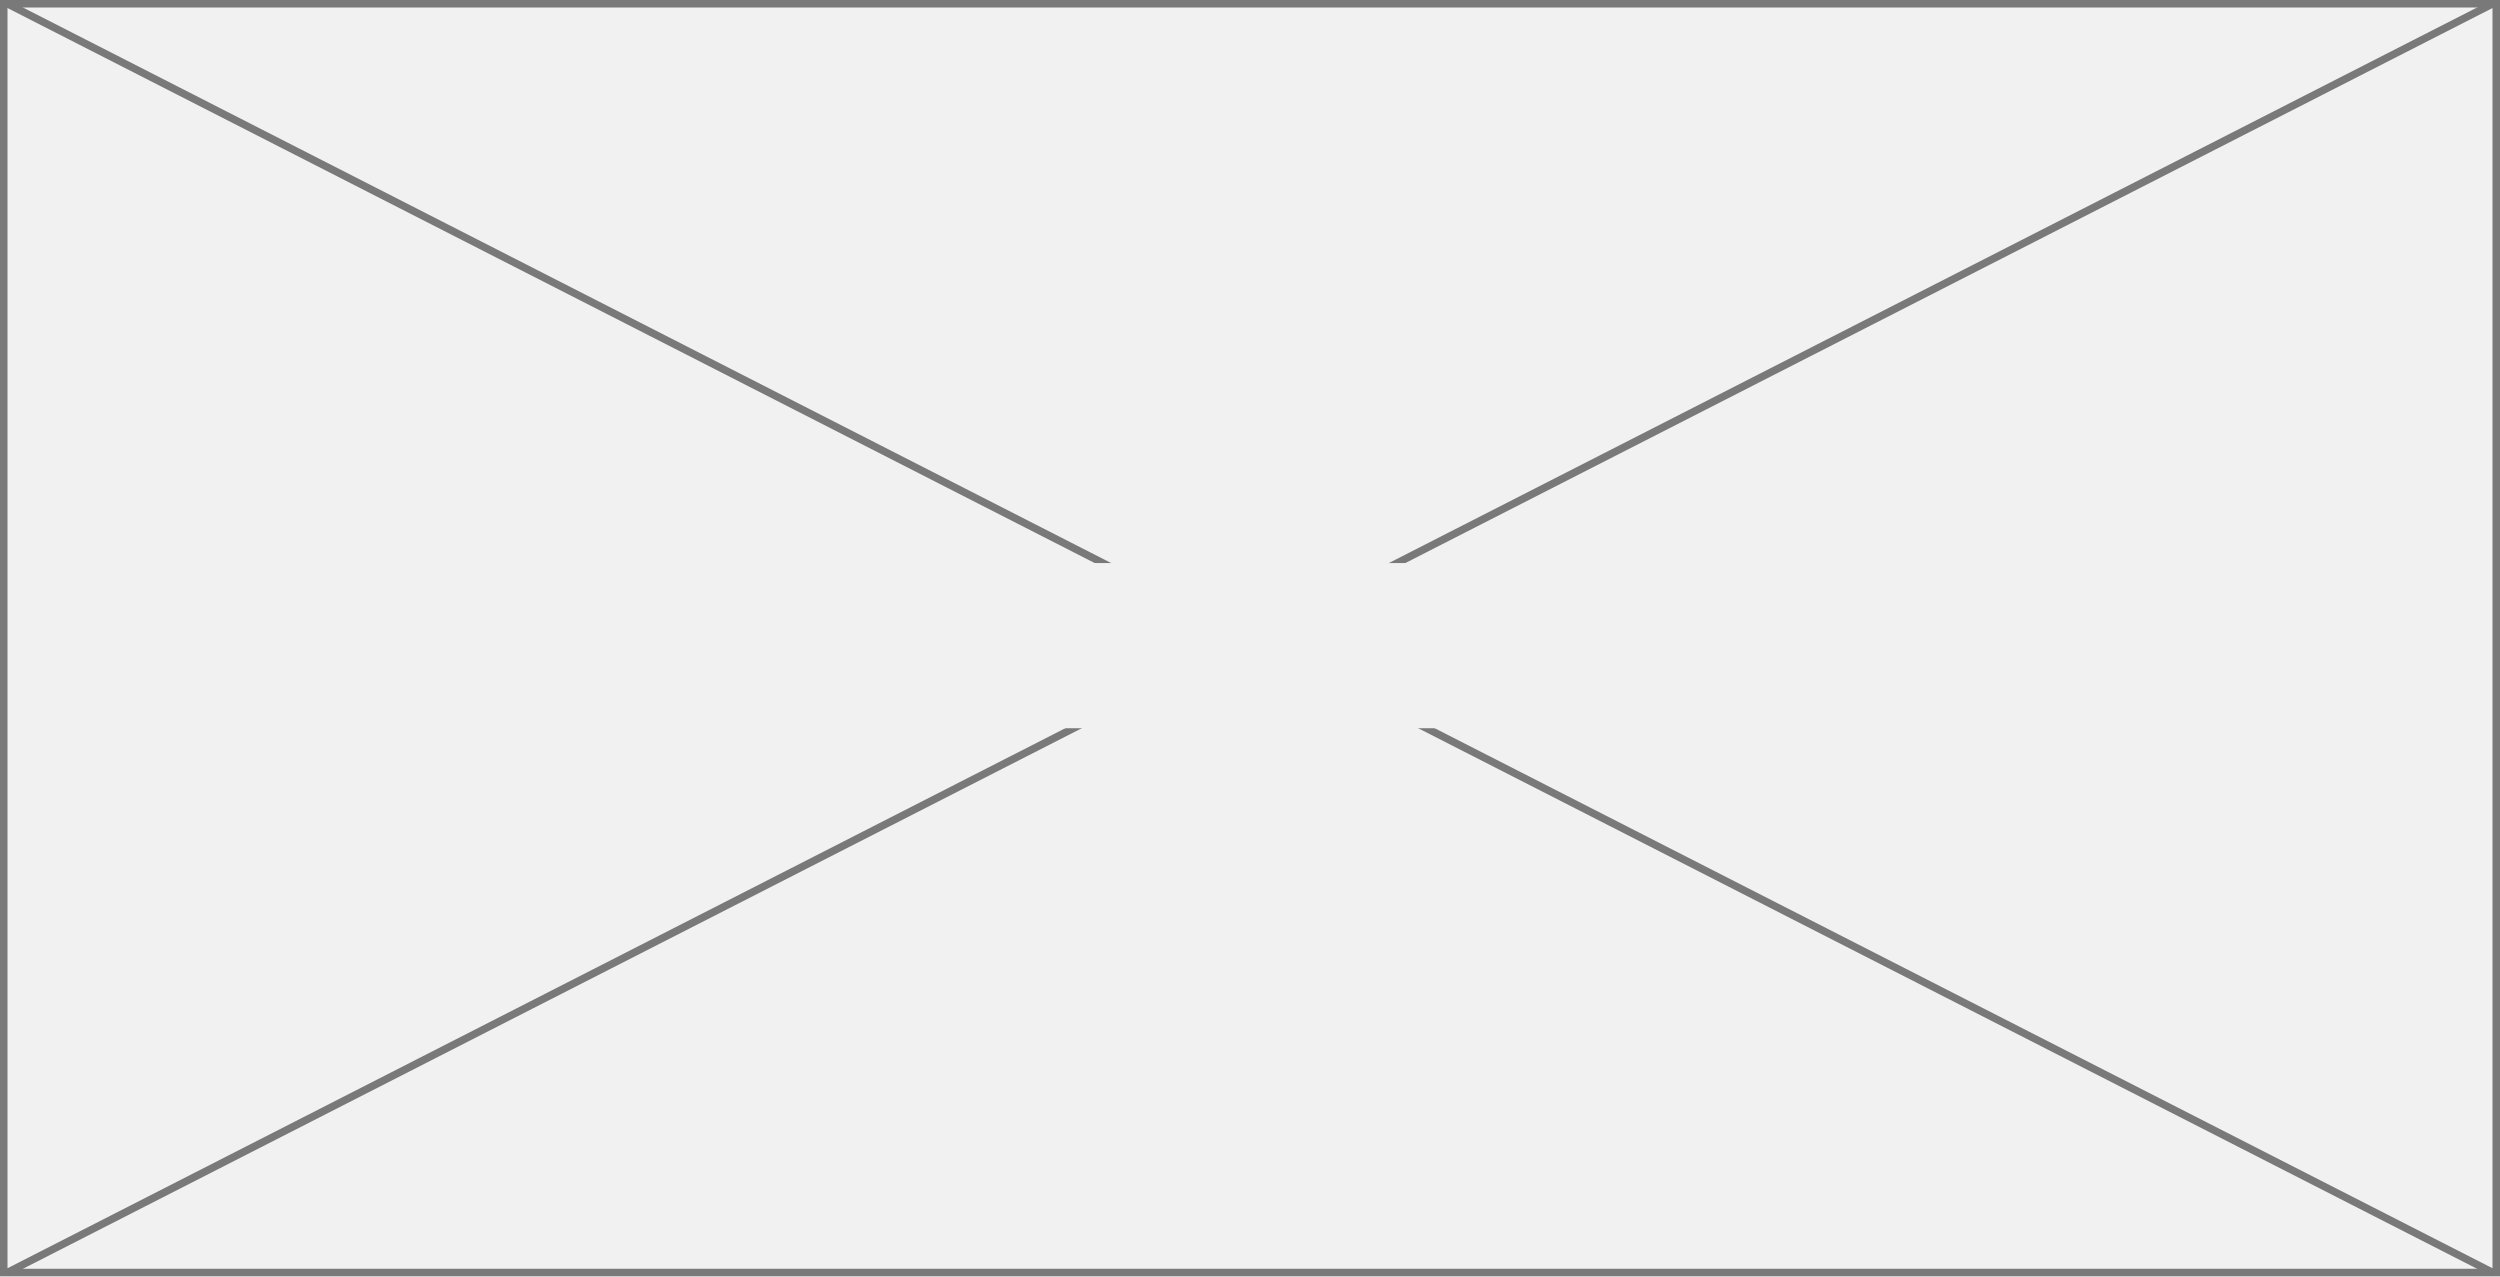
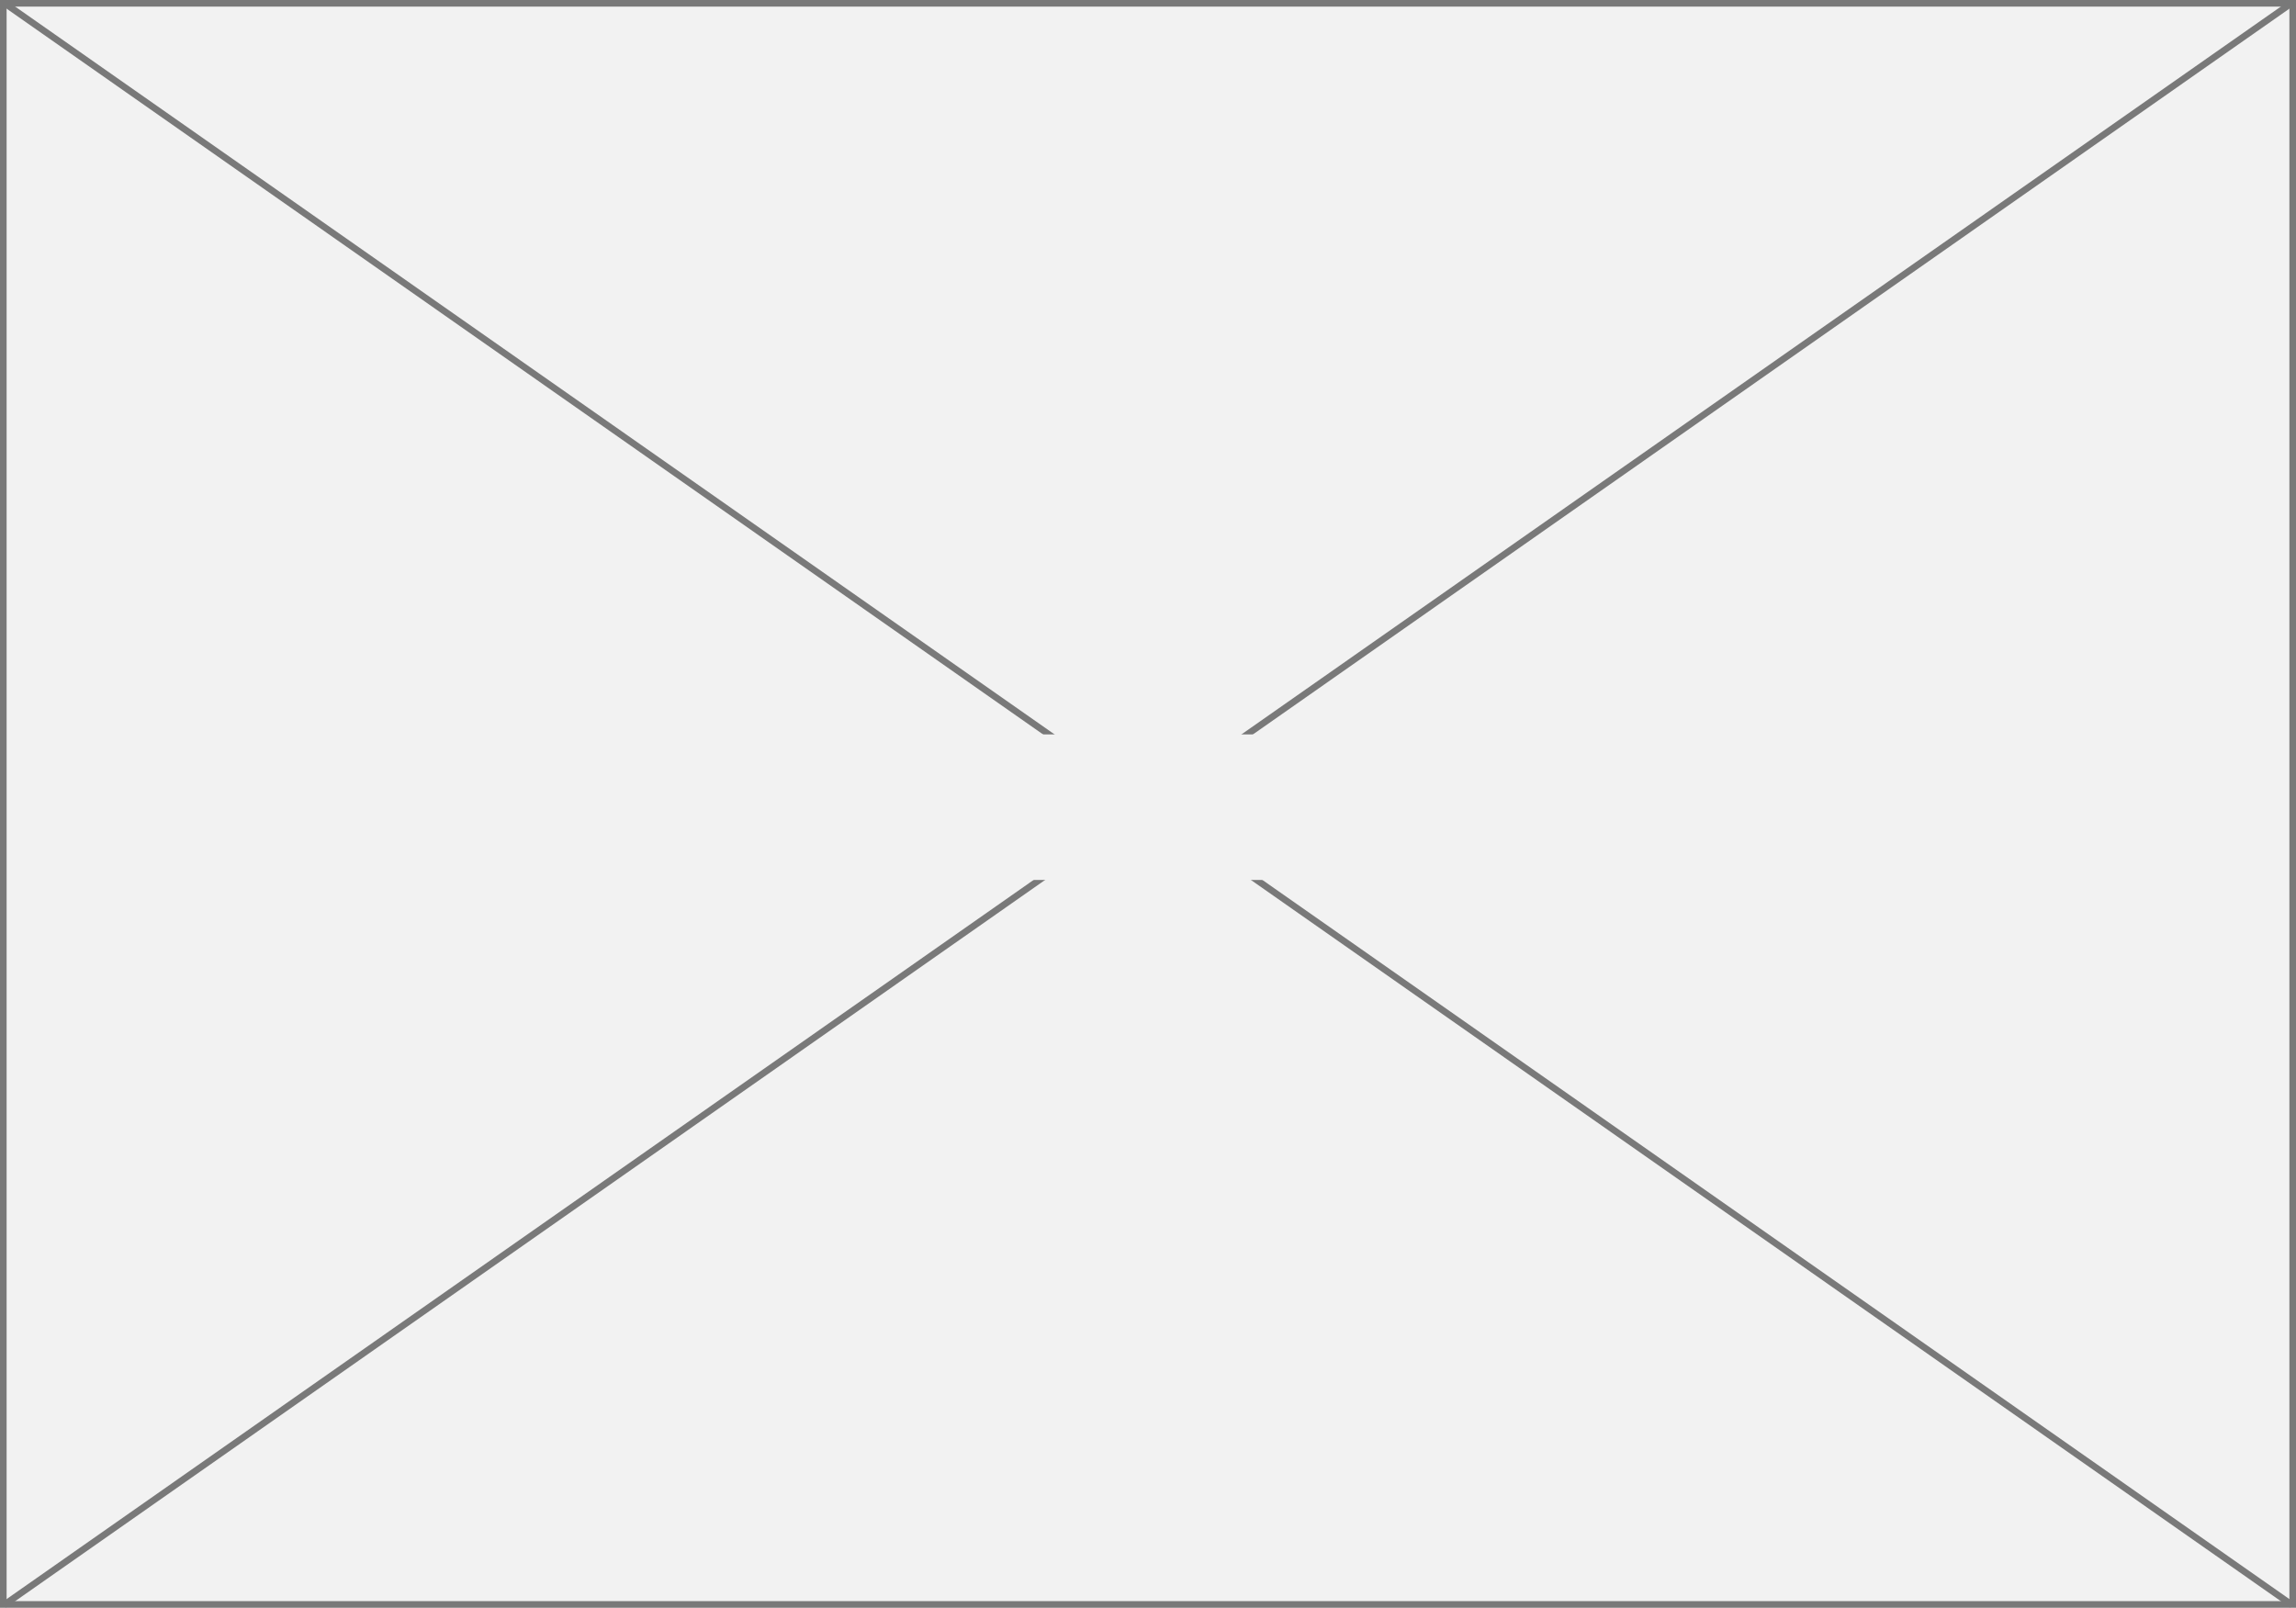
- <svg xmlns="http://www.w3.org/2000/svg" version="1.1" width="333px" height="170px">
+ <svg xmlns="http://www.w3.org/2000/svg" version="1.1" width="347px" height="243px">
  <defs>
-     <mask fill="white" id="clip23">
-       <path d="M 126.5 436  L 244.5 436  L 244.5 458  L 126.5 458  Z M 18 361  L 351 361  L 351 531  L 18 531  Z " fill-rule="evenodd" />
+     <mask fill="white" id="clip179">
+       <path d="M 2684 542  L 2737 542  L 2737 564  L 2684 564  Z M 2536 431  L 2883 431  L 2883 674  L 2536 674  Z " fill-rule="evenodd" />
    </mask>
  </defs>
-   <g transform="matrix(1 0 0 1 -18 -361 )">
-     <path d="M 18.5 361.5  L 350.5 361.5  L 350.5 530.5  L 18.5 530.5  L 18.5 361.5  Z " fill-rule="nonzero" fill="#f2f2f2" stroke="none" fill-opacity="0.584" />
-     <path d="M 18.5 361.5  L 350.5 361.5  L 350.5 530.5  L 18.5 530.5  L 18.5 361.5  Z " stroke-width="1" stroke="#797979" fill="none" />
-     <path d="M 18.872 361.445  L 350.128 530.555  M 350.128 361.445  L 18.872 530.555  " stroke-width="1" stroke="#797979" fill="none" mask="url(#clip23)" />
+   <g transform="matrix(1 0 0 1 -2536 -431 )">
+     <path d="M 2536.5 431.5  L 2882.5 431.5  L 2882.5 673.5  L 2536.5 673.5  L 2536.5 431.5  Z " fill-rule="nonzero" fill="#f2f2f2" stroke="none" />
+     <path d="M 2536.5 431.5  L 2882.5 431.5  L 2882.5 673.5  L 2536.5 673.5  L 2536.5 431.5  Z " stroke-width="1" stroke="#797979" fill="none" />
+     <path d="M 2536.585 431.41  L 2882.415 673.59  M 2882.415 431.41  L 2536.585 673.59  " stroke-width="1" stroke="#797979" fill="none" mask="url(#clip179)" />
  </g>
</svg>
